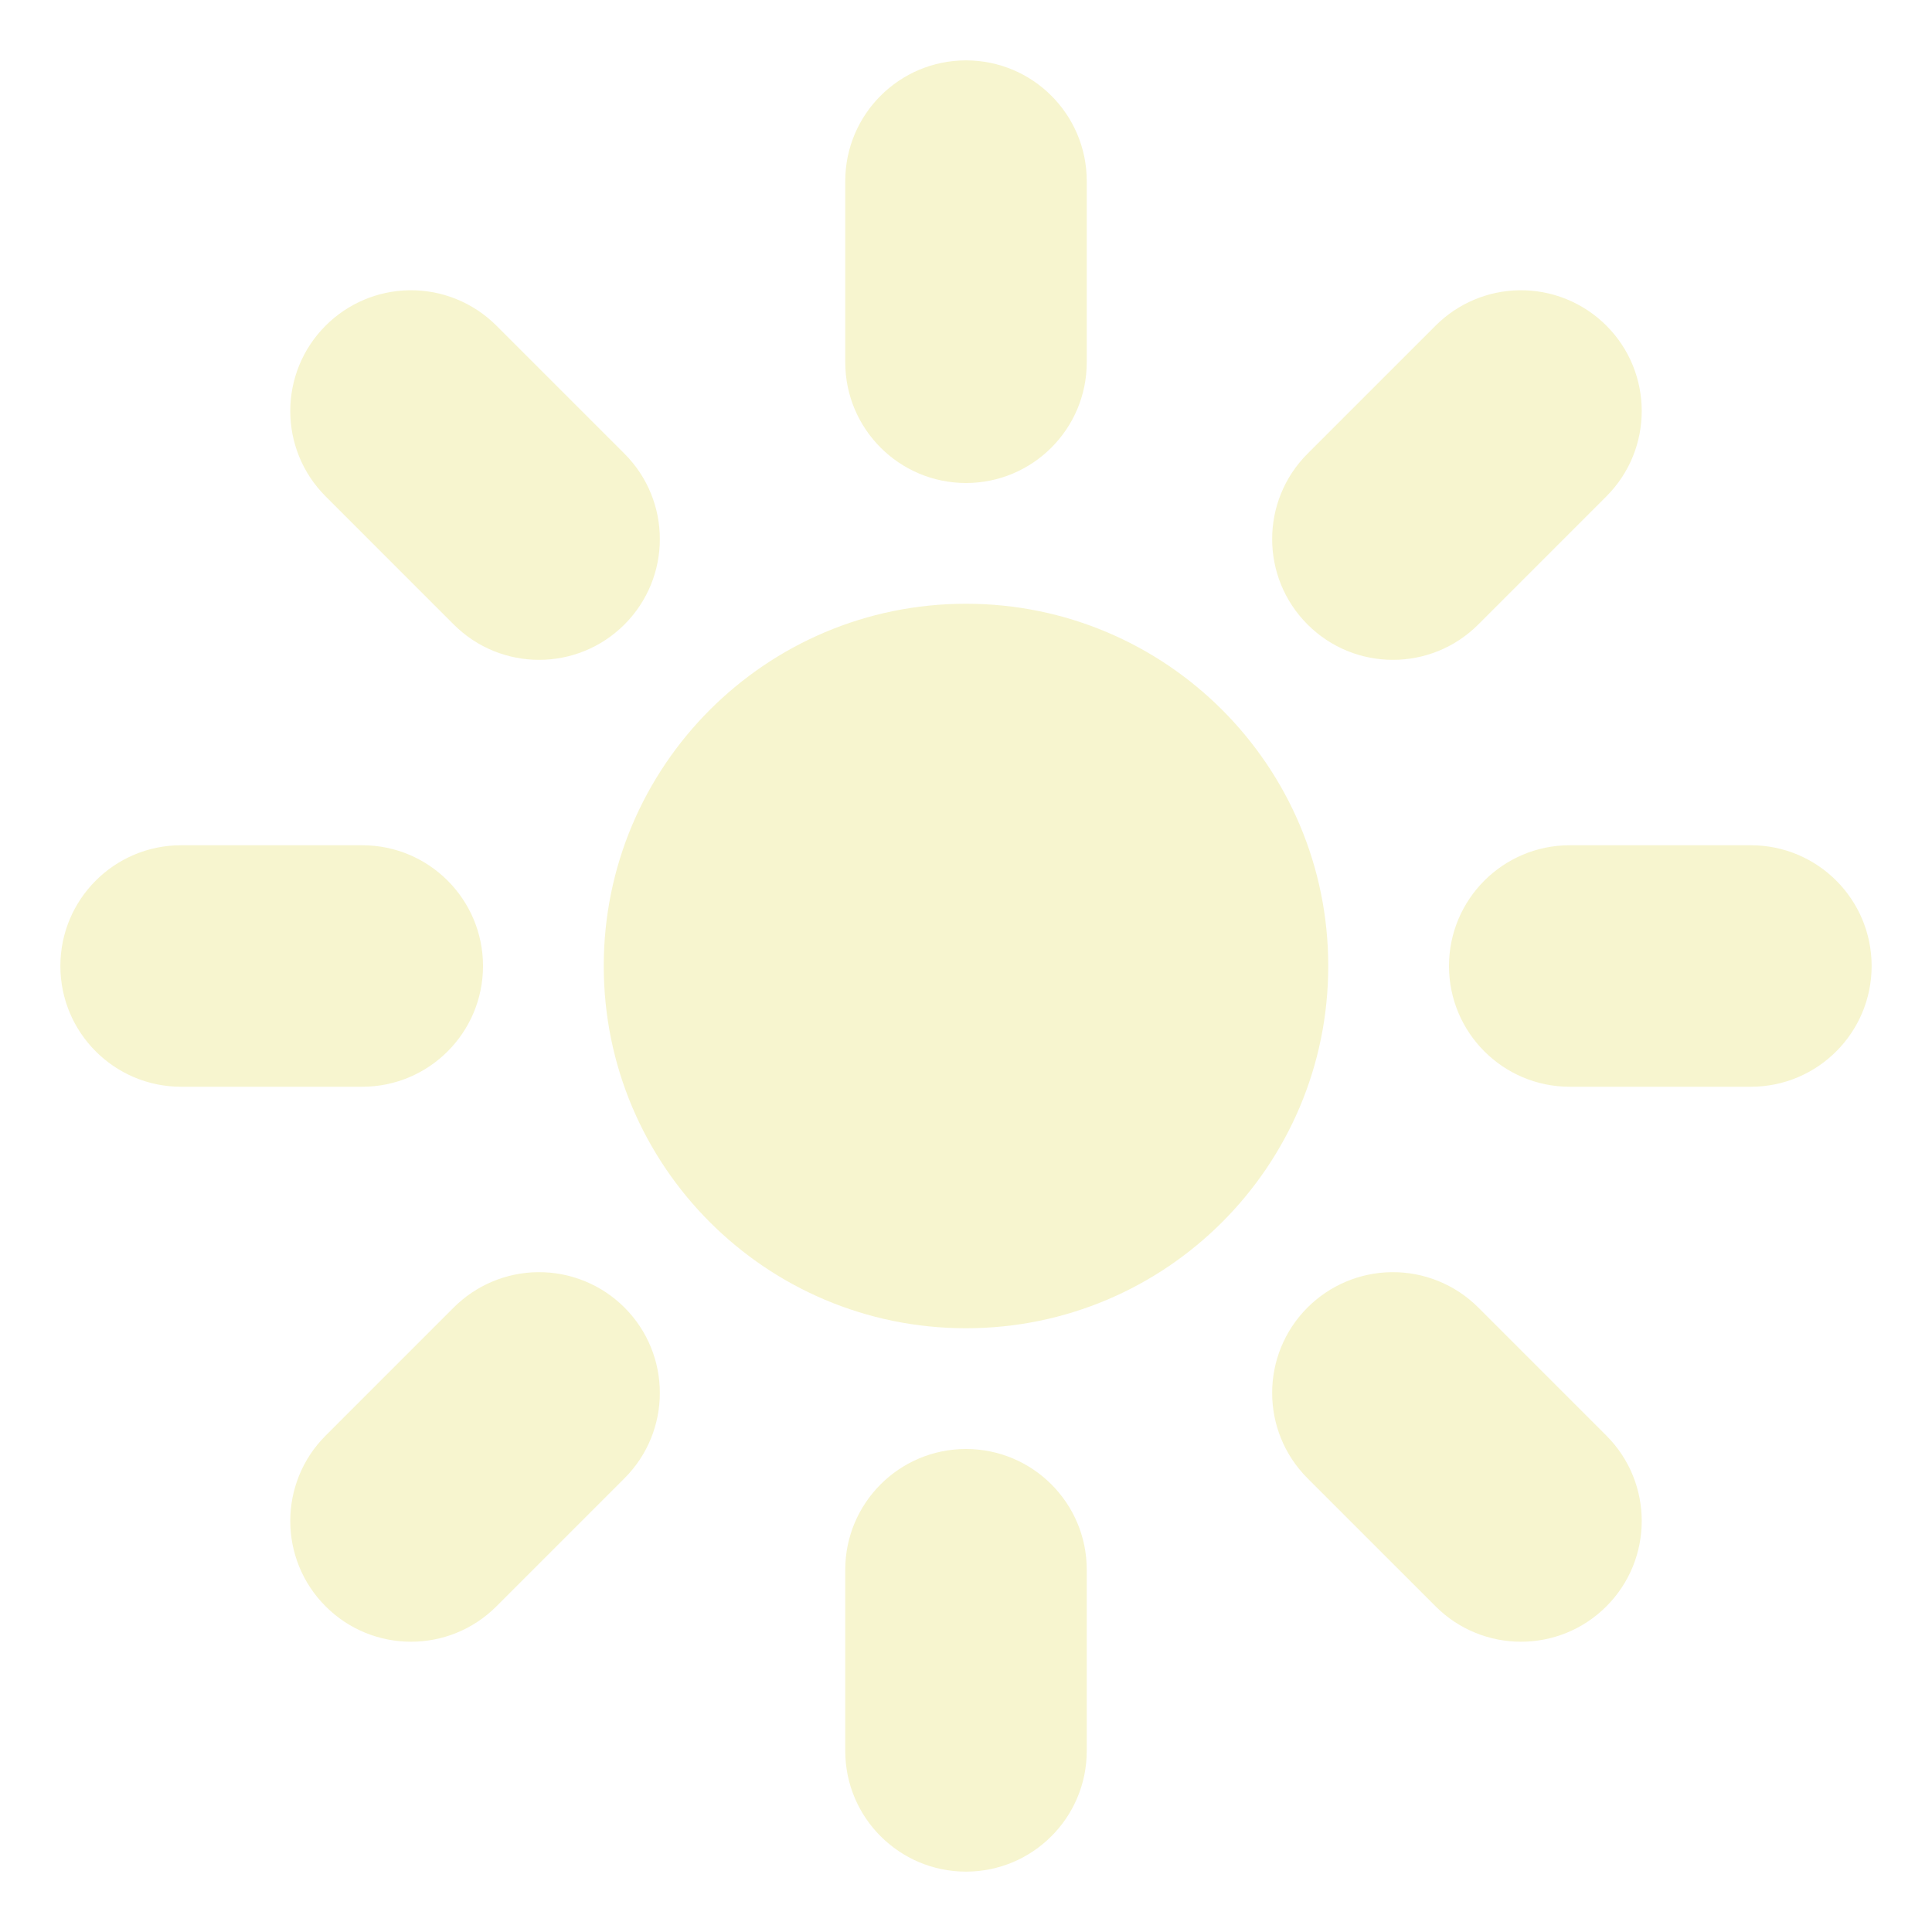
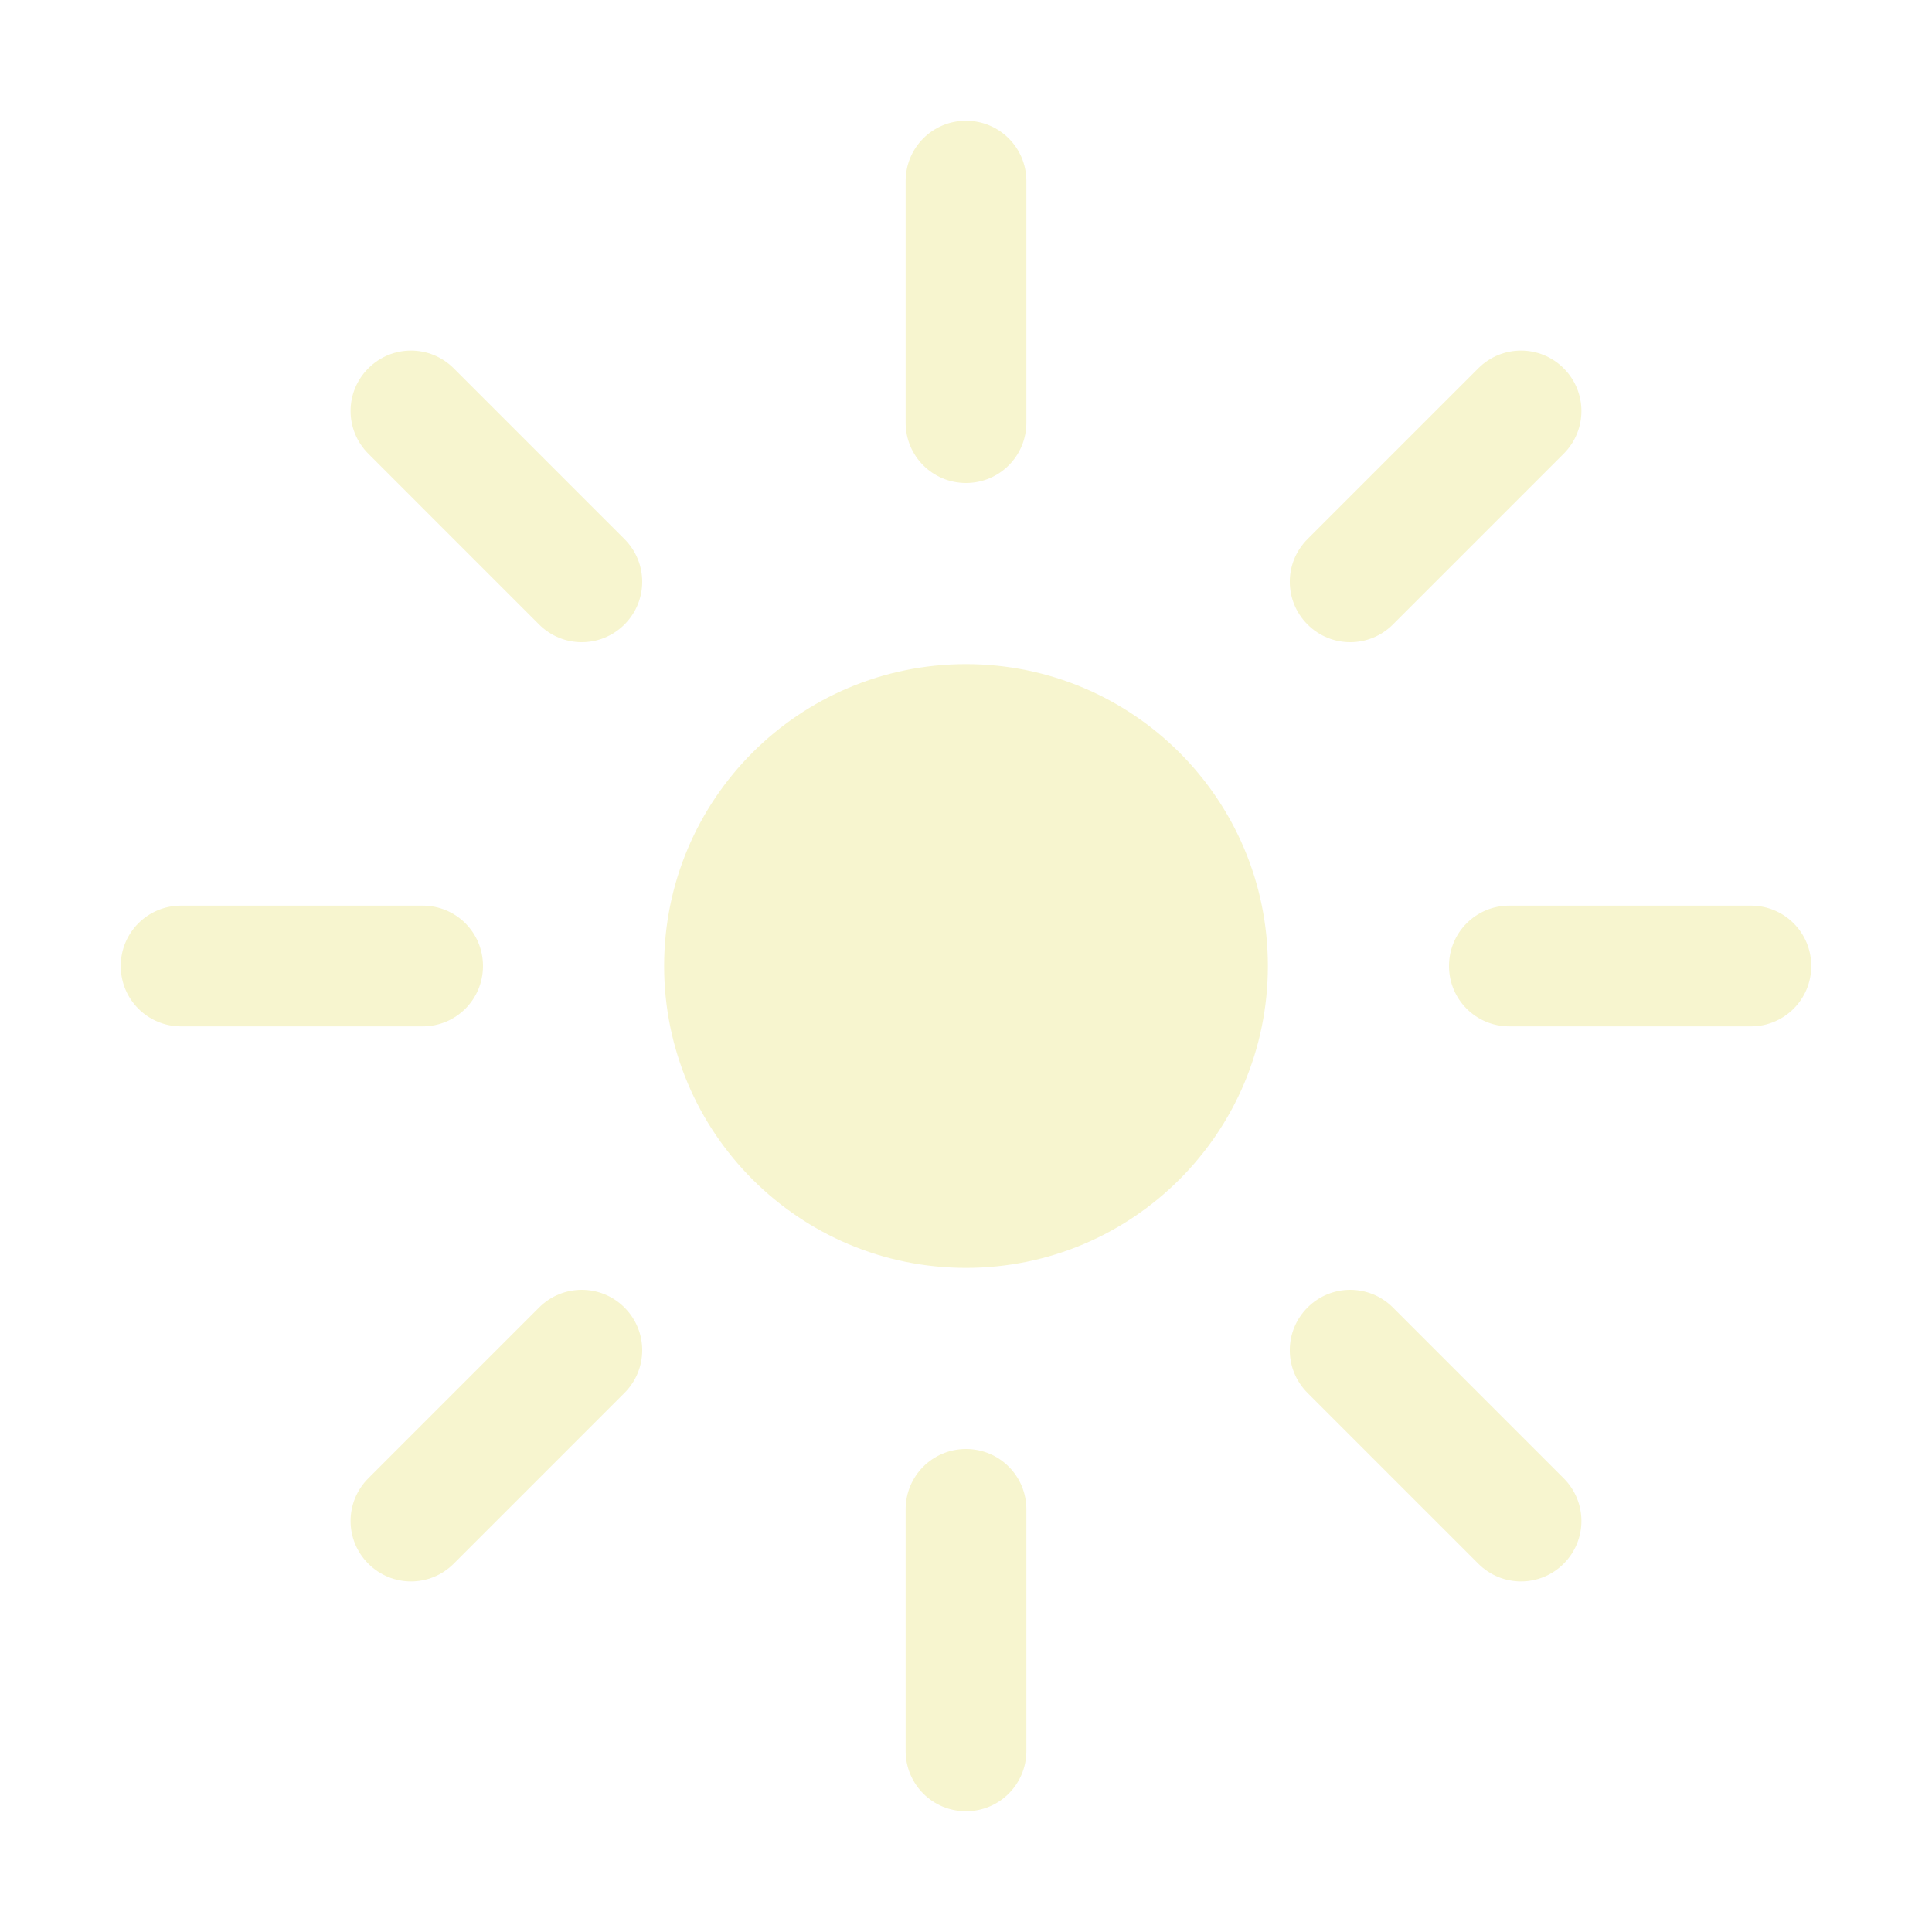
<svg xmlns="http://www.w3.org/2000/svg" width="128" height="128" viewBox="0 0 128 128" id="svg2" version="1.1">
  <defs id="defs4" />
  <g id="layer1" transform="translate(0,-924.3622)">
-     <path style="opacity:1;fill:#f7f5cf;fill-opacity:1;stroke:none;stroke-width:2;stroke-linecap:round;stroke-linejoin:round;stroke-miterlimit:4;stroke-dasharray:none;stroke-dashoffset:0;stroke-opacity:1" d="M 64 4 A 8 8 0 0 0 56 12 L 56 24 A 8 8 0 0 0 64 32 A 8 8 0 0 0 72 24 L 72 12 A 8 8 0 0 0 64 4 z M 27.113 19.23 A 8 8 0 0 0 21.574 21.574 A 8 8 0 0 0 21.574 32.887 L 30.059 41.373 A 8 8 0 0 0 41.373 41.373 A 8 8 0 0 0 41.373 30.059 L 32.887 21.574 A 8 8 0 0 0 27.113 19.23 z M 100.652 19.23 A 8 8 0 0 0 95.113 21.574 L 86.627 30.059 A 8 8 0 0 0 86.627 41.373 A 8 8 0 0 0 97.941 41.373 L 106.426 32.887 A 8 8 0 0 0 106.426 21.574 A 8 8 0 0 0 100.652 19.23 z M 64 40 A 24 24 0 0 0 40 64 A 24 24 0 0 0 64 88 A 24 24 0 0 0 88 64 A 24 24 0 0 0 64 40 z M 12 56 A 8 8 0 0 0 4 64 A 8 8 0 0 0 12 72 L 24 72 A 8 8 0 0 0 32 64 A 8 8 0 0 0 24 56 L 12 56 z M 104 56 A 8 8 0 0 0 96 64 A 8 8 0 0 0 104 72 L 116 72 A 8 8 0 0 0 124 64 A 8 8 0 0 0 116 56 L 104 56 z M 35.6 84.285 A 8 8 0 0 0 30.059 86.627 L 21.574 95.113 A 8 8 0 0 0 21.574 106.426 A 8 8 0 0 0 32.887 106.426 L 41.373 97.941 A 8 8 0 0 0 41.373 86.627 A 8 8 0 0 0 35.6 84.285 z M 92.168 84.285 A 8 8 0 0 0 86.627 86.627 A 8 8 0 0 0 86.627 97.941 L 95.113 106.426 A 8 8 0 0 0 106.426 106.426 A 8 8 0 0 0 106.426 95.113 L 97.941 86.627 A 8 8 0 0 0 92.168 84.285 z M 64 96 A 8 8 0 0 0 56 104 L 56 116 A 8 8 0 0 0 64 124 A 8 8 0 0 0 72 116 L 72 104 A 8 8 0 0 0 64 96 z " transform="translate(0,924.3622)" id="path4156" />
+     <path style="opacity:1;fill:#f7f5cf;fill-opacity:1;stroke:none;stroke-width:1.667;stroke-linecap:round;stroke-linejoin:round;stroke-miterlimit:4;stroke-dasharray:none;stroke-dashoffset:0;stroke-opacity:1" d="M 64 8 C 61.784 8 60 9.784 60 12 L 60 28 C 60 30.216 61.784 32 64 32 C 66.216 32 68 30.216 68 28 L 68 12 C 68 9.784 66.216 8 64 8 z M 27.23 23.227 C 26.208 23.227 25.186 23.619 24.402 24.402 C 22.835 25.969 22.835 28.492 24.402 30.059 L 35.715 41.373 C 37.282 42.94 39.806 42.94 41.373 41.373 C 42.94 39.806 42.94 37.282 41.373 35.715 L 30.059 24.402 C 29.275 23.619 28.253 23.227 27.23 23.227 z M 100.77 23.227 C 99.747 23.227 98.725 23.619 97.941 24.402 L 86.627 35.715 C 85.06 37.282 85.06 39.806 86.627 41.373 C 88.194 42.94 90.718 42.94 92.285 41.373 L 103.598 30.059 C 105.165 28.492 105.165 25.969 103.598 24.402 C 102.814 23.619 101.792 23.227 100.77 23.227 z M 64 44 C 52.954 44 44 52.954 44 64 C 44 75.046 52.954 84 64 84 C 75.046 84 84 75.046 84 64 C 84 52.954 75.046 44 64 44 z M 12 60 C 9.784 60 8 61.784 8 64 C 8 66.216 9.784 68 12 68 L 28 68 C 30.216 68 32 66.216 32 64 C 32 61.784 30.216 60 28 60 L 12 60 z M 100 60 C 97.784 60 96 61.784 96 64 C 96 66.216 97.784 68 100 68 L 116 68 C 118.216 68 120 66.216 120 64 C 120 61.784 118.216 60 116 60 L 100 60 z M 38.545 85.453 C 37.522 85.453 36.498 85.843 35.715 86.627 L 24.402 97.941 C 22.835 99.508 22.835 102.031 24.402 103.598 C 25.969 105.165 28.492 105.165 30.059 103.598 L 41.373 92.285 C 42.94 90.718 42.94 88.194 41.373 86.627 C 40.59 85.843 39.567 85.453 38.545 85.453 z M 89.455 85.453 C 88.433 85.453 87.41 85.843 86.627 86.627 C 85.06 88.194 85.06 90.718 86.627 92.285 L 97.941 103.598 C 99.508 105.165 102.031 105.165 103.598 103.598 C 105.165 102.031 105.165 99.508 103.598 97.941 L 92.285 86.627 C 91.502 85.843 90.478 85.453 89.455 85.453 z M 64 96 C 61.784 96 60 97.784 60 100 L 60 116 C 60 118.216 61.784 120 64 120 C 66.216 120 68 118.216 68 116 L 68 100 C 68 97.784 66.216 96 64 96 z " transform="translate(0,924.3622)" id="path4156" />
  </g>
</svg>
